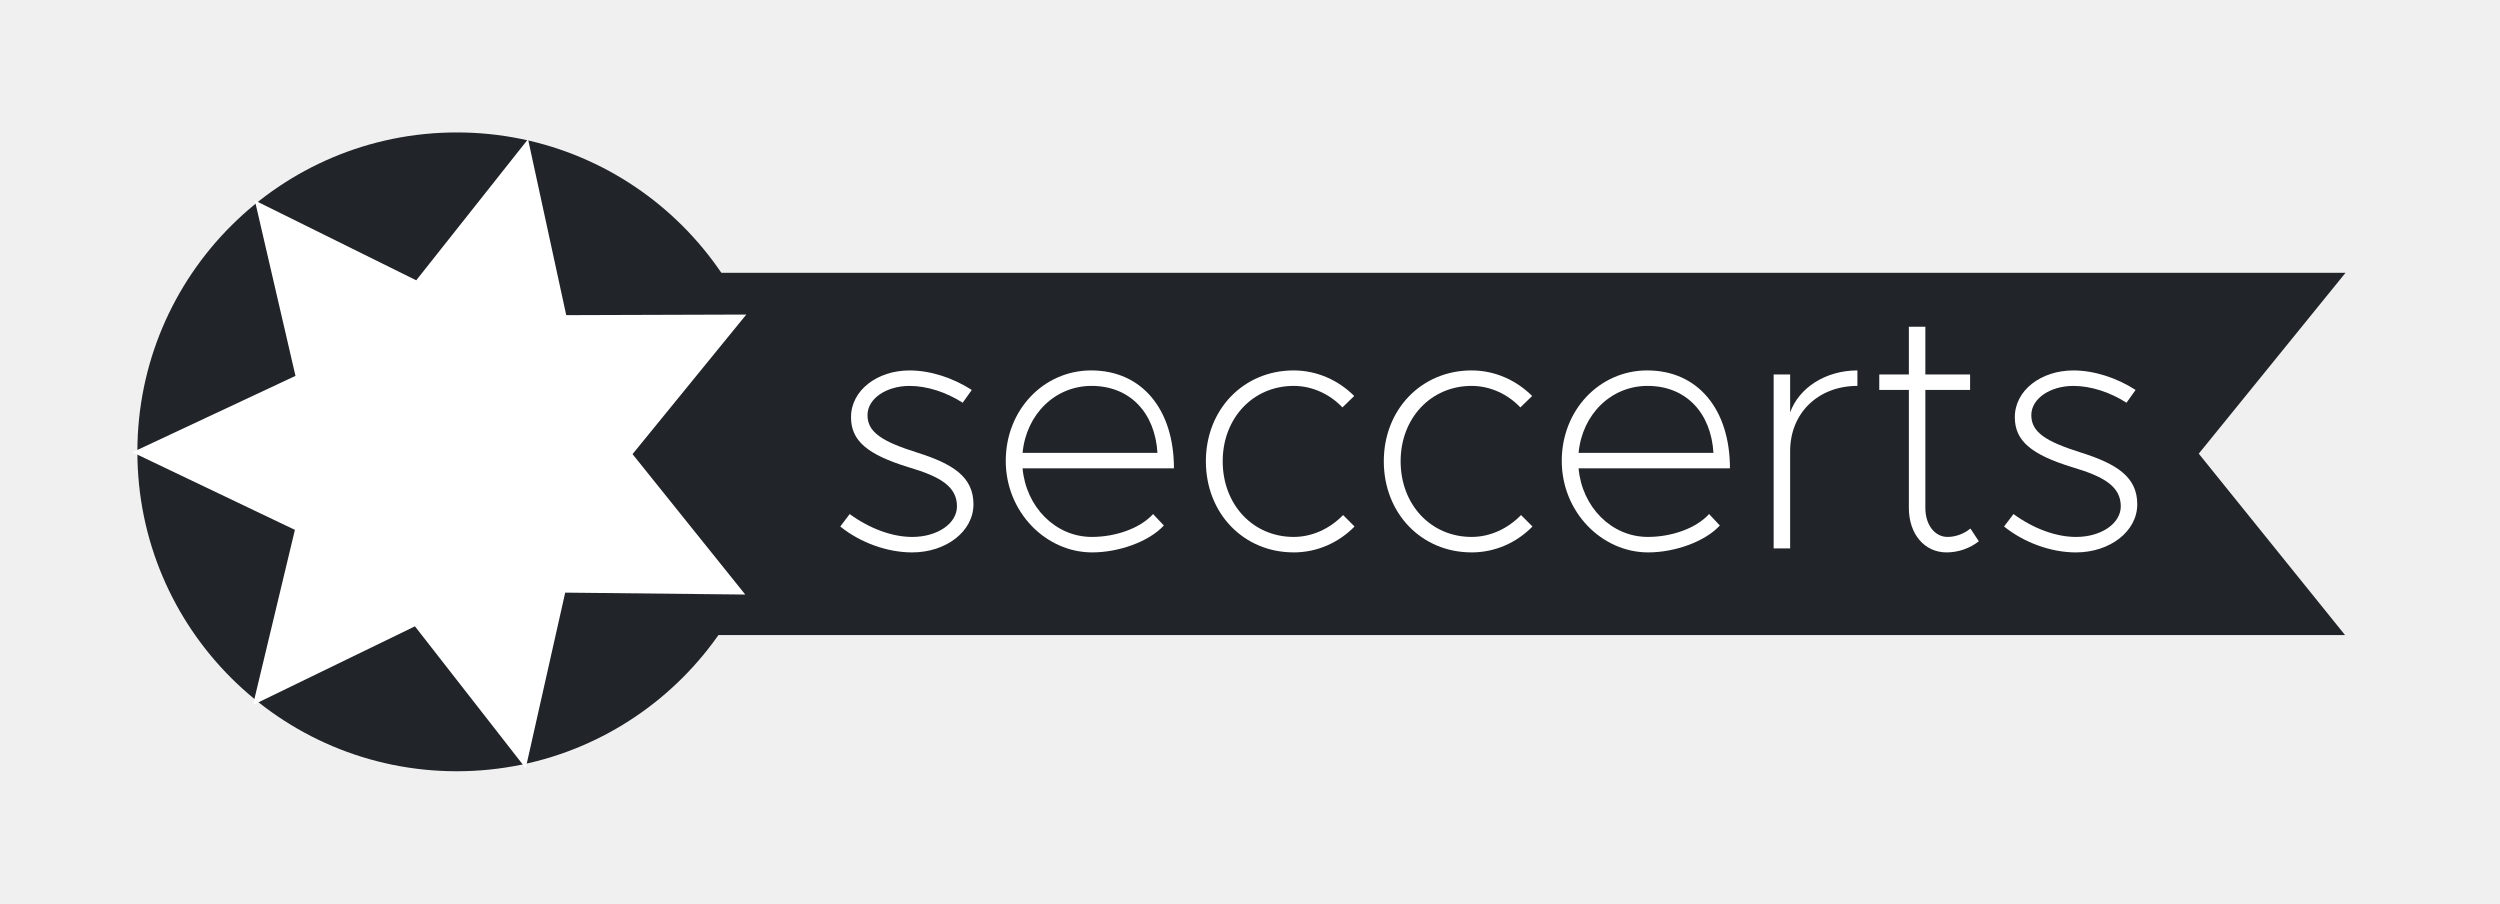
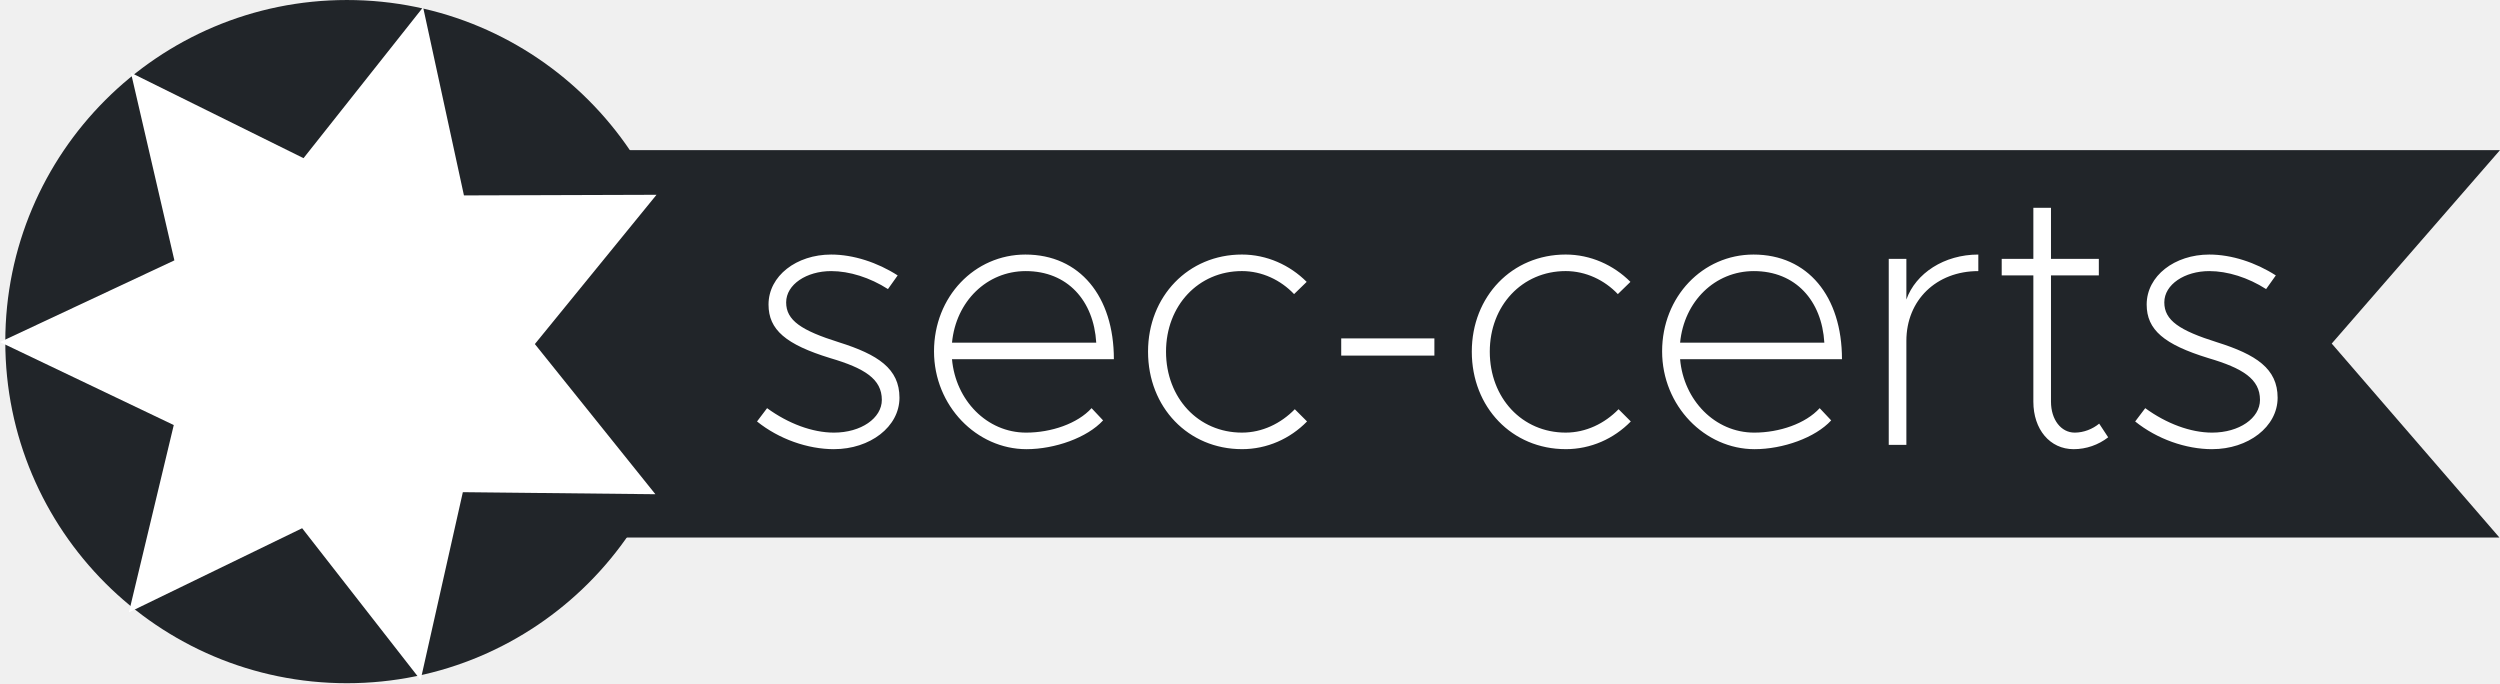
- <svg xmlns="http://www.w3.org/2000/svg" width="188.786mm" height="68.24mm" viewBox="0 0 188.786 68.24" version="1.1" id="svg8">
+ <svg xmlns="http://www.w3.org/2000/svg" width="176.521mm" height="48.24mm" viewBox="0 0 176.521 48.24" version="1.1" id="svg8">
  <defs id="defs2" />
-   <g id="layer1" transform="translate(-24.82691,-135.5605)">
-     <path id="rect903" style="opacity:1;fill:#212529;stroke:none;stroke-width:4.907;stroke-linecap:square;paint-order:markers stroke fill" d="M 176.809 77.863 L 176.809 181.246 L 669.289 181.246 L 627.547 129.482 L 669.432 77.863 L 176.809 77.863 z " transform="matrix(0.2645833,0,0,0.2645833,24.82691,135.5605)" />
-     <circle style="opacity:1;fill:#212529;stroke-width:0.818;stroke-linecap:square;paint-order:markers stroke fill" id="path833-3" cx="59.321" cy="169.681" r="24.12" />
+   <g id="layer1" transform="translate(-34.82691,-145.5605)">
+     <path id="rect903" style="opacity:1;fill:#212529;stroke:none;stroke-width:1.298;stroke-linecap:square;paint-order:markers stroke fill;fill-opacity:1" d="m 71.608,156.162 v 27.353 H 211.307 l -11.841,-13.696 11.881,-13.658 z" />
+     <circle style="opacity:1;fill:#212529;stroke-width:0.818;stroke-linecap:square;paint-order:markers stroke fill;fill-opacity:1" id="path833-3" cx="59.321" cy="169.681" r="24.12" />
    <path style="opacity:1;fill:#ffffff;stroke-width:1.702;stroke-linecap:square;paint-order:markers stroke fill" id="path835-6" d="m 116.796,120.928 -9.936,24.047 -12.289,-22.934 -24.996,7.225 10.269,-23.907 -21.233,-15.038 25.094,-6.877 -1.482,-25.977 21.022,15.331 19.386,-17.355 1.121,25.995 25.655,4.336 -19.625,17.084 12.606,22.761 z" transform="matrix(-0.02807995,0.5218197,-0.5218197,-0.02807995,113.4785,118.0225)" />
-     <g aria-label="seccerts" id="text877-7" style="fill:#ffffff;stroke-width:0.265">
-       <path d="m 93.714,177.275 c 2.54,0 4.623,-1.575 4.623,-3.632 0,-2.057 -1.524,-3.048 -4.267,-3.912 -2.667,-0.838 -3.734,-1.549 -3.734,-2.819 0,-1.27 1.448,-2.21 3.175,-2.21 1.295,0 2.743,0.457 4.013,1.27 l 0.686,-0.965 c -1.422,-0.914 -3.124,-1.473 -4.699,-1.473 -2.438,0 -4.42,1.499 -4.42,3.531 0,1.778 1.219,2.819 4.369,3.785 2.413,0.711 3.632,1.473 3.632,2.946 0,1.295 -1.473,2.311 -3.378,2.311 -1.524,0 -3.226,-0.635 -4.724,-1.727 l -0.711,0.94 c 1.549,1.245 3.581,1.956 5.436,1.956 z" style="fill:#ffffff;stroke-width:0.265" id="path1756" />
-       <path d="m 107.278,176.106 c -2.769,0 -4.978,-2.286 -5.232,-5.182 h 11.43 c 0,-4.445 -2.413,-7.391 -6.248,-7.391 -3.581,0 -6.452,2.972 -6.452,6.833 0,3.861 3.023,6.909 6.528,6.909 2.007,0 4.293,-0.813 5.41,-2.032 l -0.813,-0.864 c -0.991,1.092 -2.845,1.727 -4.623,1.727 z m -0.025,-11.405 c 2.946,0 4.801,2.083 4.978,5.055 h -10.185 c 0.279,-2.921 2.464,-5.055 5.207,-5.055 z" style="fill:#ffffff;stroke-width:0.265" id="path1758" />
-       <path d="m 122.518,177.275 c 1.778,0 3.404,-0.737 4.597,-1.956 l -0.864,-0.864 c -0.991,1.016 -2.311,1.651 -3.734,1.651 -3.073,0 -5.359,-2.438 -5.359,-5.715 0,-3.251 2.286,-5.69 5.359,-5.69 1.422,0 2.743,0.635 3.683,1.626 l 0.889,-0.864 c -1.194,-1.194 -2.819,-1.93 -4.572,-1.93 -3.785,0 -6.629,2.946 -6.629,6.858 0,3.937 2.845,6.883 6.629,6.883 z" style="fill:#ffffff;stroke-width:0.265" id="path1760" />
-       <path d="m 135.954,177.275 c 1.778,0 3.404,-0.737 4.597,-1.956 l -0.864,-0.864 c -0.991,1.016 -2.311,1.651 -3.734,1.651 -3.073,0 -5.359,-2.438 -5.359,-5.715 0,-3.251 2.286,-5.69 5.359,-5.69 1.422,0 2.743,0.635 3.683,1.626 l 0.889,-0.864 c -1.194,-1.194 -2.819,-1.93 -4.572,-1.93 -3.785,0 -6.629,2.946 -6.629,6.858 0,3.937 2.845,6.883 6.629,6.883 z" style="fill:#ffffff;stroke-width:0.265" id="path1762" />
-       <path d="m 149.264,176.106 c -2.769,0 -4.978,-2.286 -5.232,-5.182 h 11.43 c 0,-4.445 -2.413,-7.391 -6.248,-7.391 -3.581,0 -6.452,2.972 -6.452,6.833 0,3.861 3.023,6.909 6.528,6.909 2.007,0 4.293,-0.813 5.41,-2.032 l -0.813,-0.864 c -0.991,1.092 -2.845,1.727 -4.623,1.727 z m -0.025,-11.405 c 2.946,0 4.801,2.083 4.978,5.055 h -10.185 c 0.279,-2.921 2.464,-5.055 5.207,-5.055 z" style="fill:#ffffff;stroke-width:0.265" id="path1764" />
-       <path d="m 160.008,166.708 v -2.87 h -1.245 v 13.132 h 1.245 v -7.341 c 0,-2.87 2.108,-4.928 5.08,-4.928 v -1.168 c -2.413,0 -4.42,1.321 -5.08,3.175 z" style="fill:#ffffff;stroke-width:0.265" id="path1766" />
-       <path d="m 173.622,175.471 c -0.457,0.381 -1.092,0.635 -1.727,0.635 -0.965,0 -1.676,-0.914 -1.676,-2.184 v -8.915 h 3.378 v -1.168 h -3.378 v -3.607 h -1.245 v 3.607 h -2.235 v 1.168 h 2.235 v 8.915 c 0,1.956 1.168,3.353 2.845,3.353 0.889,0 1.753,-0.305 2.438,-0.838 z" style="fill:#ffffff;stroke-width:0.265" id="path1768" />
-       <path d="m 181.598,177.275 c 2.54,0 4.623,-1.575 4.623,-3.632 0,-2.057 -1.524,-3.048 -4.267,-3.912 -2.667,-0.838 -3.734,-1.549 -3.734,-2.819 0,-1.27 1.448,-2.21 3.175,-2.21 1.295,0 2.743,0.457 4.013,1.27 l 0.686,-0.965 c -1.422,-0.914 -3.124,-1.473 -4.699,-1.473 -2.438,0 -4.42,1.499 -4.42,3.531 0,1.778 1.219,2.819 4.369,3.785 2.413,0.711 3.632,1.473 3.632,2.946 0,1.295 -1.473,2.311 -3.378,2.311 -1.524,0 -3.226,-0.635 -4.724,-1.727 l -0.711,0.94 c 1.549,1.245 3.581,1.956 5.436,1.956 z" style="fill:#ffffff;stroke-width:0.265" id="path1770" />
-     </g>
+     <path d="m 93.714,177.275 c 2.54,0 4.623,-1.575 4.623,-3.632 0,-2.057 -1.524,-3.048 -4.267,-3.912 -2.667,-0.838 -3.734,-1.549 -3.734,-2.819 0,-1.27 1.448,-2.21 3.175,-2.21 1.295,0 2.743,0.457 4.013,1.27 l 0.686,-0.965 c -1.422,-0.914 -3.124,-1.473 -4.699,-1.473 -2.438,0 -4.42,1.499 -4.42,3.531 0,1.778 1.219,2.819 4.369,3.785 2.413,0.711 3.632,1.473 3.632,2.946 0,1.295 -1.473,2.311 -3.378,2.311 -1.524,0 -3.226,-0.635 -4.724,-1.727 l -0.711,0.94 c 1.549,1.245 3.581,1.956 5.436,1.956 z m 13.564,-1.168 c -2.769,0 -4.978,-2.286 -5.232,-5.182 h 11.43 c 0,-4.445 -2.413,-7.391 -6.248,-7.391 -3.581,0 -6.452,2.972 -6.452,6.833 0,3.861 3.023,6.909 6.528,6.909 2.007,0 4.293,-0.813 5.41,-2.032 l -0.813,-0.864 c -0.991,1.092 -2.845,1.727 -4.623,1.727 z m -0.025,-11.405 c 2.946,0 4.801,2.083 4.978,5.055 h -10.185 c 0.279,-2.921 2.464,-5.055 5.207,-5.055 z m 15.265,12.573 c 1.778,0 3.404,-0.737 4.597,-1.956 l -0.864,-0.864 c -0.991,1.016 -2.311,1.651 -3.734,1.651 -3.073,0 -5.359,-2.438 -5.359,-5.715 0,-3.251 2.286,-5.69 5.359,-5.69 1.422,0 2.743,0.635 3.683,1.626 l 0.889,-0.864 c -1.194,-1.194 -2.819,-1.93 -4.572,-1.93 -3.785,0 -6.629,2.946 -6.629,6.858 0,3.937 2.845,6.883 6.629,6.883 z m 7.01,-6.604 h 6.579 v -1.219 h -6.579 z m 15.85,6.604 c 1.778,0 3.404,-0.737 4.597,-1.956 l -0.864,-0.864 c -0.991,1.016 -2.311,1.651 -3.734,1.651 -3.073,0 -5.359,-2.438 -5.359,-5.715 0,-3.251 2.286,-5.69 5.359,-5.69 1.422,0 2.743,0.635 3.683,1.626 l 0.889,-0.864 c -1.194,-1.194 -2.819,-1.93 -4.572,-1.93 -3.785,0 -6.629,2.946 -6.629,6.858 0,3.937 2.845,6.883 6.629,6.883 z m 13.31,-1.168 c -2.769,0 -4.978,-2.286 -5.232,-5.182 h 11.43 c 0,-4.445 -2.413,-7.391 -6.248,-7.391 -3.581,0 -6.452,2.972 -6.452,6.833 0,3.861 3.023,6.909 6.528,6.909 2.007,0 4.293,-0.813 5.41,-2.032 l -0.813,-0.864 c -0.991,1.092 -2.845,1.727 -4.623,1.727 z m -0.025,-11.405 c 2.946,0 4.801,2.083 4.978,5.055 h -10.185 c 0.279,-2.921 2.464,-5.055 5.207,-5.055 z m 10.77,2.007 v -2.87 h -1.245 v 13.132 h 1.245 v -7.341 c 0,-2.87 2.108,-4.928 5.08,-4.928 v -1.168 c -2.413,0 -4.42,1.321 -5.08,3.175 z m 13.614,8.763 c -0.457,0.381 -1.092,0.635 -1.727,0.635 -0.965,0 -1.676,-0.914 -1.676,-2.184 v -8.915 h 3.378 v -1.168 h -3.378 v -3.607 h -1.245 v 3.607 h -2.235 v 1.168 h 2.235 v 8.915 c 0,1.956 1.168,3.353 2.845,3.353 0.889,0 1.753,-0.305 2.438,-0.838 z m 7.976,1.803 c 2.54,0 4.623,-1.575 4.623,-3.632 0,-2.057 -1.524,-3.048 -4.267,-3.912 -2.667,-0.838 -3.734,-1.549 -3.734,-2.819 0,-1.27 1.448,-2.21 3.175,-2.21 1.295,0 2.743,0.457 4.013,1.27 l 0.686,-0.965 c -1.422,-0.914 -3.124,-1.473 -4.699,-1.473 -2.438,0 -4.42,1.499 -4.42,3.531 0,1.778 1.219,2.819 4.369,3.785 2.413,0.711 3.632,1.473 3.632,2.946 0,1.295 -1.473,2.311 -3.378,2.311 -1.524,0 -3.226,-0.635 -4.724,-1.727 l -0.711,0.94 c 1.549,1.245 3.581,1.956 5.436,1.956 z" id="text877-7" style="font-size:25.4px;line-height:1.25;font-family:Metropolis;-inkscape-font-specification:Metropolis;text-align:center;letter-spacing:0px;word-spacing:0px;text-anchor:middle;fill:#ffffff;stroke-width:0.265" aria-label="sec-certs" />
  </g>
</svg>
